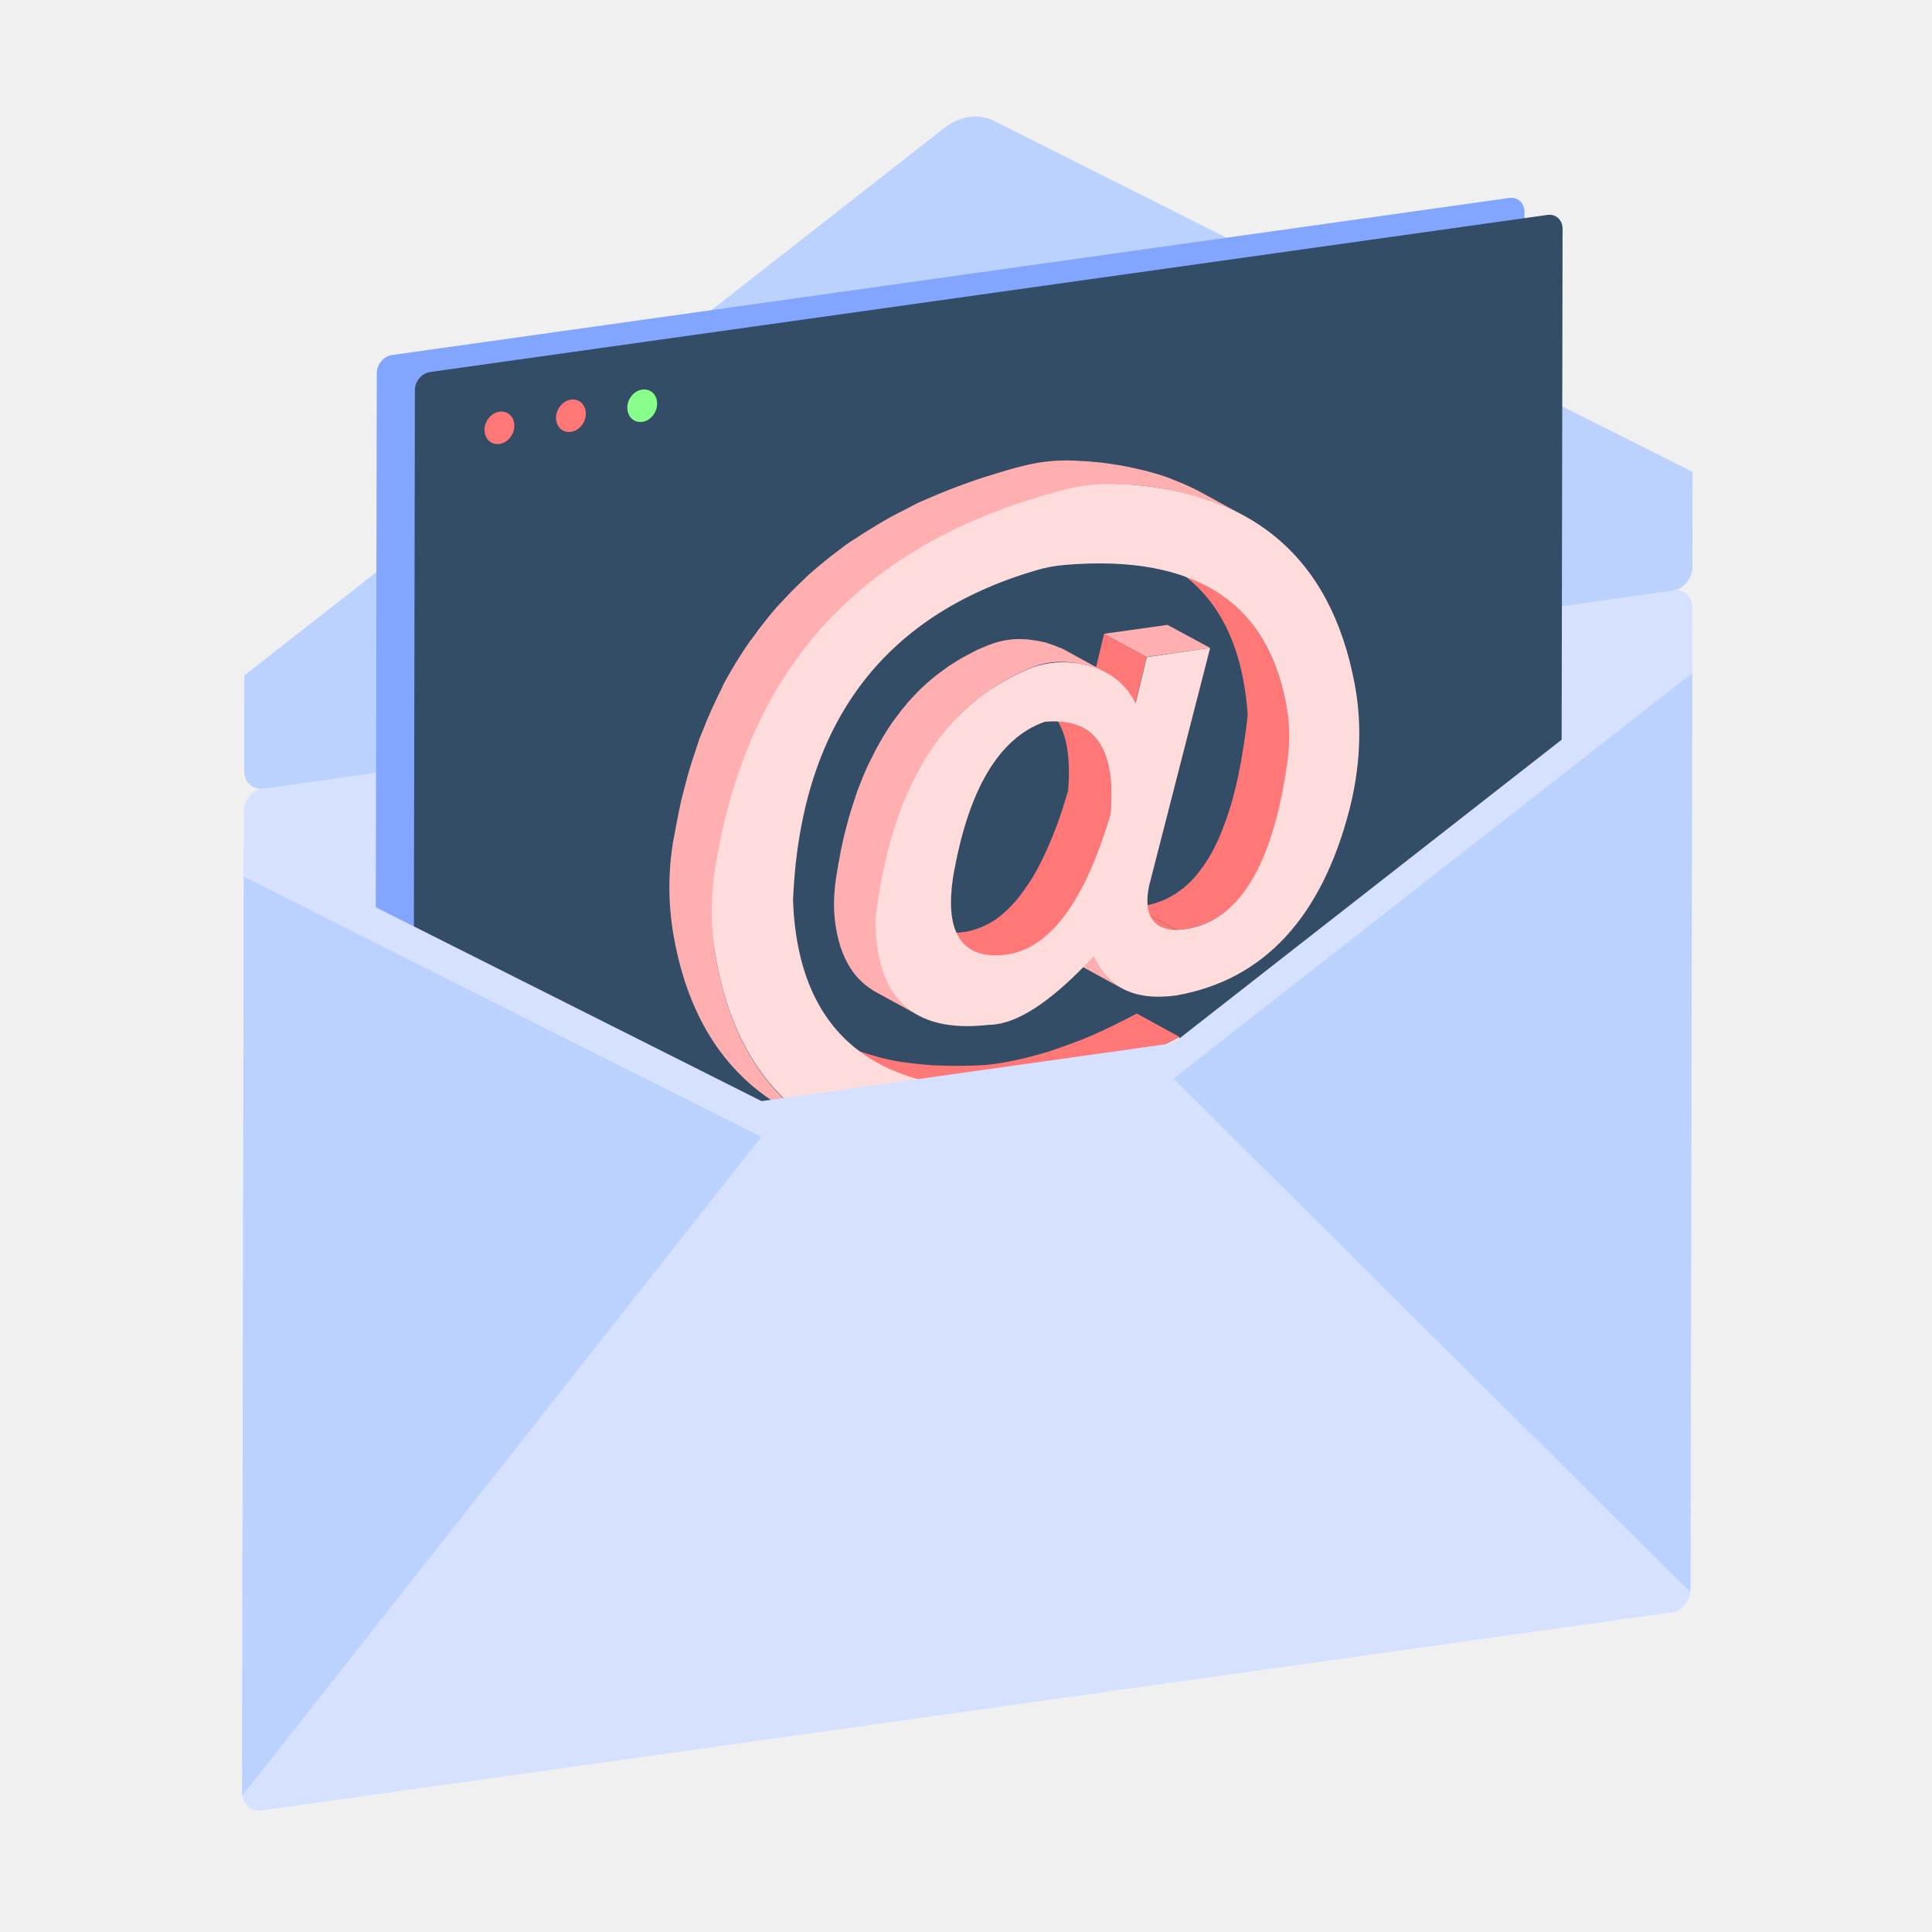
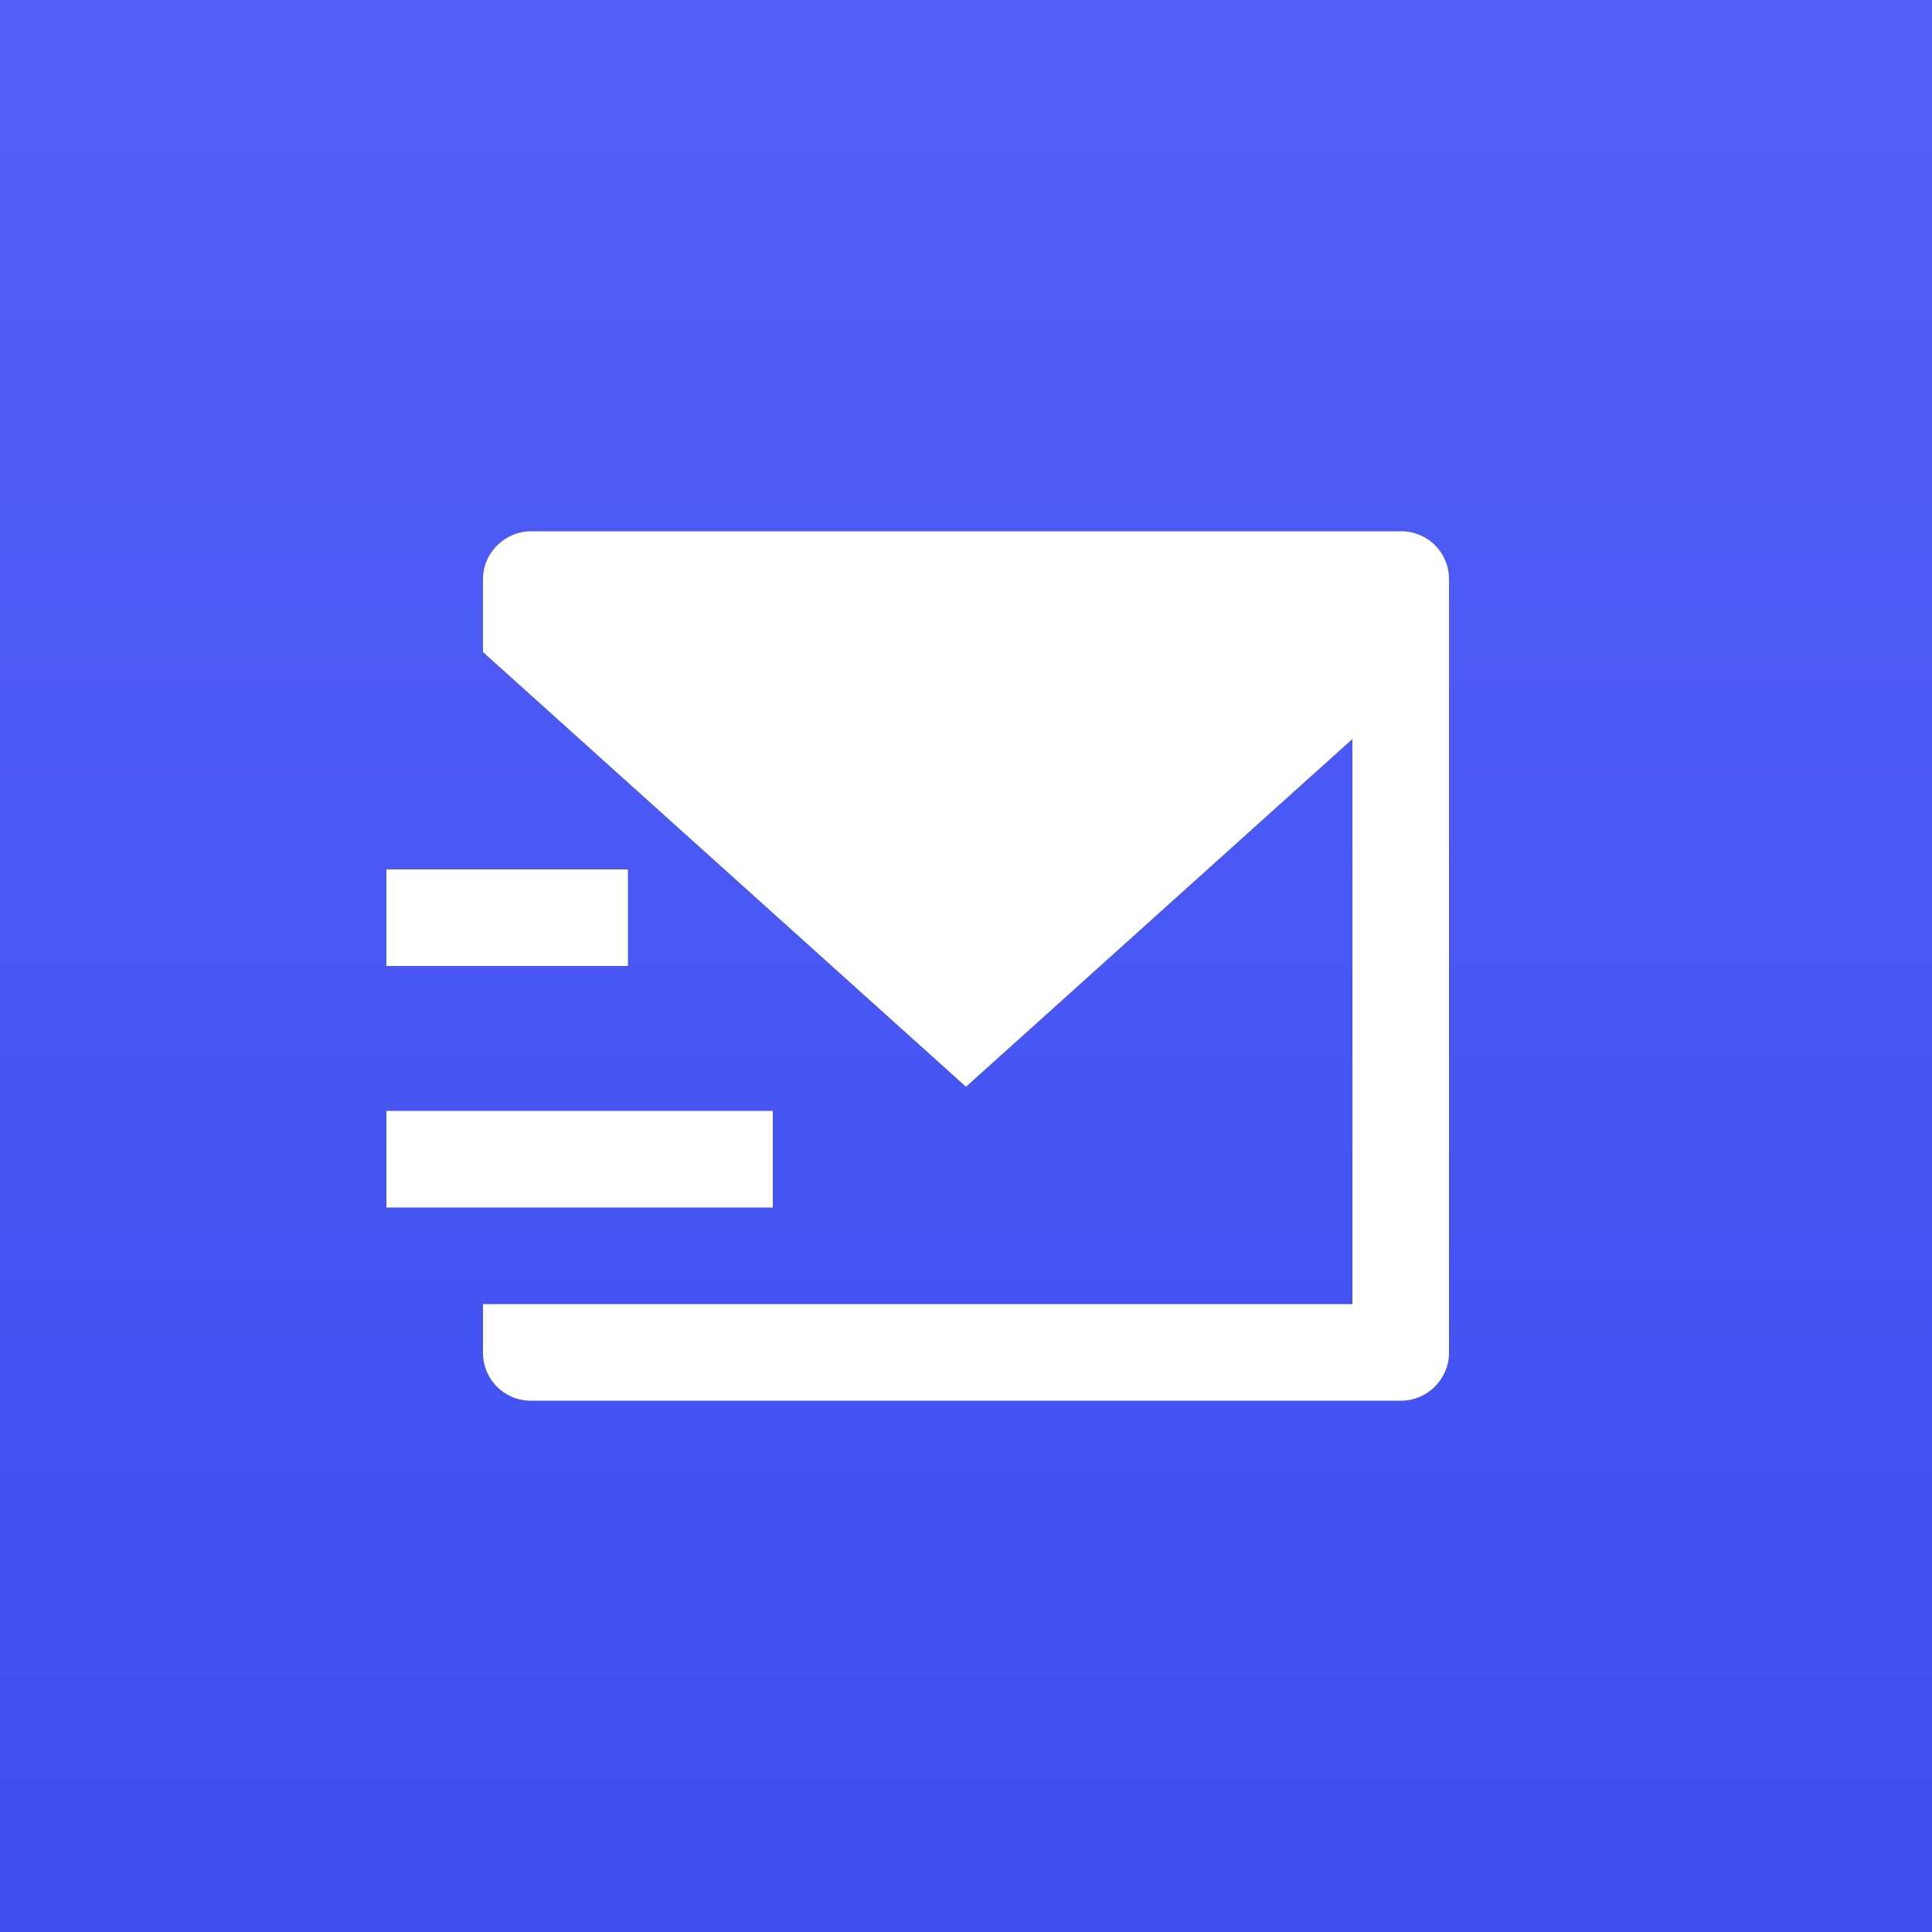
- <svg xmlns="http://www.w3.org/2000/svg" t="1731213160484" class="icon" viewBox="0 0 1024 1024" version="1.1" p-id="1482" width="200" height="200">
-   <path d="M886.9 312.8c5.6-0.8 10.1 3.5 10.1 9.5l-0.1 34.2-275 215.1-218.3 30.6-274.4-137.8 0.1-34.2c0-6 4.5-11.6 10.2-12.4l747.4-105z" fill="#D5E1FF" p-id="1483" />
-   <path d="M139.5 418c-5.6 0.8-10.1-3.5-10.1-9.5l0.1-50.5L501.7 66.9c3.8-2.6 7.9-4.3 12-4.9 4.1-0.6 8.2-0.1 12 1.5l371.4 186.6-0.1 50.5c0 6-4.6 11.6-10.2 12.4L139.5 418z" fill="#BBD2FF" p-id="1484" />
-   <path d="M800.1 104.9c4.3-0.6 7.9 2.7 7.9 7.3l-1 540.9c0 4.6-3.6 8.9-7.9 9.6L206.6 746c-4.3 0.6-7.9-2.7-7.9-7.3l1-540.9c0-4.7 3.6-8.9 7.9-9.6l592.5-83.3z" fill="#82A6FF" p-id="1485" />
-   <path d="M820.3 113.9c4.3-0.6 7.9 2.7 7.9 7.3l-1 540.9c0 4.6-3.6 8.9-7.9 9.6L226.8 755c-4.3 0.6-7.9-2.7-7.9-7.3l1-540.9c0-4.7 3.6-8.9 7.9-9.6l592.5-83.3z" fill="#344D66" p-id="1486" />
-   <path d="M264.7 218.2c4.4-0.6 7.9 2.7 7.9 7.4 0 4.8-3.5 9.1-7.9 9.7-4.4 0.6-7.9-2.7-7.9-7.5 0-4.6 3.5-8.9 7.9-9.6zM302.6 211.8c4.4-0.6 7.9 2.7 7.9 7.4 0 4.8-3.5 9.1-7.9 9.7s-7.9-2.7-7.9-7.5c0-4.6 3.5-8.9 7.9-9.6z" fill="#FF7777" p-id="1487" />
-   <path d="M340.4 206.5c4.4-0.6 7.9 2.7 7.9 7.4 0 4.8-3.5 9.1-7.9 9.7-4.4 0.6-7.9-2.7-7.9-7.5 0-4.7 3.5-9 7.9-9.6z" fill="#88FF8B" p-id="1488" />
-   <path d="M594.7 523.9l-22.5-12.3c-6.5-3.5-11.5-9.2-15.1-17l22.5 12.3c3.6 7.8 8.6 13.4 15.1 17" fill="#FFAFAF" p-id="1489" />
-   <path d="M592.2 478.6l22.5 12.3c0.2 0.1 0.3 0.2 0.5 0.3 0.9 0.4 1.9 0.8 3 1.1h0.2c1.5 0.4 3.2 0.6 5.1 0.7L601 480.6c-1.9-0.1-3.6-0.3-5.1-0.7-1.4-0.3-2.6-0.7-3.7-1.3zM640.2 310.9l-22.5-12.3c26.3 14.3 40.9 41.1 43.6 80.3-0.5 5.1-1.2 10-1.9 14.7-0.2 1.2-0.4 2.5-0.6 3.7-0.6 4.1-1.3 8-2.1 11.8-0.1 0.6-0.2 1.2-0.3 1.7-0.9 4.2-1.9 8.2-2.9 12-0.3 1-0.5 1.9-0.8 2.9-0.9 3.1-1.9 6.1-2.9 8.9-0.3 0.7-0.5 1.5-0.8 2.2-0.5 1.4-1.1 2.7-1.6 4.1-0.5 1.2-0.9 2.4-1.4 3.5-0.6 1.3-1.2 2.5-1.8 3.7l-1.5 3c-1.4 2.6-2.9 5-4.4 7.2l-1.5 2.1c-0.9 1.2-1.7 2.3-2.6 3.4-0.6 0.8-1.3 1.5-2 2.2-0.7 0.8-1.5 1.6-2.3 2.3-0.7 0.7-1.4 1.3-2.1 1.9-0.8 0.7-1.7 1.4-2.6 2-0.7 0.5-1.3 0.9-2 1.4-1.3 0.8-2.6 1.6-4 2.3-0.6 0.3-1.2 0.7-1.9 0.9-1.2 0.6-2.5 1-3.8 1.5-0.6 0.2-1.2 0.5-1.9 0.6-1.9 0.6-3.9 1-6 1.3-1.5 0.2-2.9 0.3-4.5 0.4l22.5 12.3c1.5-0.1 3-0.2 4.5-0.4 2.1-0.3 4-0.7 6-1.3 0.6-0.2 1.2-0.4 1.9-0.6 1.3-0.4 2.6-0.9 3.8-1.4 0.2-0.1 0.5-0.2 0.7-0.3 0.4-0.2 0.8-0.5 1.2-0.7 1.4-0.7 2.7-1.4 4-2.3 0.3-0.2 0.7-0.4 1.1-0.6 0.3-0.2 0.6-0.5 1-0.8 0.9-0.6 1.7-1.3 2.6-2 0.4-0.4 0.9-0.7 1.3-1 0.3-0.3 0.5-0.6 0.8-0.8 0.8-0.7 1.5-1.5 2.3-2.3 0.4-0.5 0.9-0.9 1.3-1.3 0.2-0.3 0.4-0.6 0.7-0.8 0.9-1.1 1.8-2.2 2.6-3.4l1.2-1.5 0.3-0.6c1.5-2.3 3-4.7 4.4-7.3 0.1-0.1 0.1-0.2 0.2-0.3l1.3-2.6c0.6-1.2 1.3-2.5 1.8-3.8 0.5-1.1 1-2.3 1.4-3.4 0.6-1.4 1.1-2.7 1.7-4.1 0.1-0.2 0.2-0.4 0.3-0.7 0.2-0.5 0.3-1 0.5-1.5 1-2.9 2-5.8 2.9-9 0.3-0.9 0.6-1.9 0.8-2.9 1-3.8 2-7.8 2.9-12 0.1-0.6 0.2-1.2 0.3-1.7 0.8-3.8 1.5-7.7 2.1-11.8 0.2-1.2 0.4-2.4 0.6-3.7 0.7-4.7 1.3-9.6 1.9-14.7-2.9-39.3-17.4-66-43.8-80.4zM607.7 348.2l-22.5-12.3-5.9 24.5 22.5 12.3zM574.1 385.8l-22.5-12.3c11.7 6.4 16.5 21.6 14.5 45.6-0.9 3.1-1.8 6-2.7 8.9l-0.9 2.7c-0.6 1.9-1.3 3.8-1.9 5.6-0.2 0.6-0.4 1.2-0.7 1.8-1.3 3.5-2.7 6.9-4.1 10.1-0.2 0.4-0.3 0.8-0.5 1.2-1.5 3.3-3 6.4-4.5 9.3-0.4 0.8-0.8 1.5-1.2 2.3-0.6 1-1.1 2-1.7 3-0.5 0.9-1.1 1.8-1.6 2.6l-1.8 2.7c-0.5 0.7-1 1.4-1.4 2.1-1.6 2.2-3.2 4.3-4.8 6.2-0.3 0.3-0.6 0.7-0.9 1-1.2 1.3-2.4 2.5-3.6 3.7-0.5 0.4-0.9 0.8-1.4 1.3-1.2 1.1-2.5 2.1-3.7 3-0.3 0.2-0.6 0.5-0.9 0.7-1.8 1.2-3.6 2.2-5.4 3.1-0.5 0.2-1 0.5-1.5 0.7-1.1 0.5-2.3 0.9-3.5 1.3-0.5 0.2-1 0.3-1.5 0.5-1.7 0.5-3.3 0.9-5 1.1-2 0.3-4.1 0.4-6.2 0.4-2.4-0.1-4.5-0.4-6.5-0.9-1.9-0.5-3.6-1.1-5.2-2l22.5 12.3c0.2 0.1 0.5 0.3 0.8 0.4 1.3 0.6 2.7 1.2 4.2 1.5h0.2c2 0.5 4.2 0.8 6.5 0.9 2.1 0 4.2-0.1 6.2-0.4 1.7-0.2 3.4-0.6 5-1.1 0.5-0.1 1-0.3 1.5-0.5 1.2-0.4 2.3-0.8 3.5-1.3l0.9-0.3 0.6-0.3c1.8-0.9 3.7-1.9 5.4-3.1 0.1 0 0.1-0.1 0.2-0.1 0.2-0.2 0.5-0.4 0.7-0.6 1.3-0.9 2.5-1.9 3.7-3 0.2-0.2 0.5-0.3 0.7-0.5l0.7-0.7c1.2-1.1 2.4-2.4 3.6-3.7 0.2-0.3 0.5-0.5 0.7-0.7 0.1-0.1 0.1-0.2 0.2-0.3 1.6-1.9 3.3-4 4.8-6.2 0.2-0.2 0.3-0.4 0.5-0.6 0.3-0.5 0.6-1 1-1.5l1.8-2.7c0.5-0.9 1.1-1.7 1.6-2.7 0.6-1 1.1-1.9 1.7-3 0.2-0.4 0.5-0.8 0.7-1.3 0.2-0.3 0.3-0.7 0.5-1 1.5-2.9 3.1-6 4.5-9.3 0.2-0.4 0.3-0.8 0.5-1.2 1.4-3.2 2.7-6.6 4.1-10.1 0.1-0.4 0.3-0.7 0.4-1.1 0.1-0.2 0.2-0.5 0.2-0.7 0.7-1.8 1.3-3.7 1.9-5.5 0.3-0.9 0.6-1.8 0.9-2.8 0.9-2.9 1.8-5.8 2.7-8.9 1.8-21.1-1.7-35.3-10.4-42.8-1.3-1.1-2.6-2-4.1-2.8zM578.4 569.5c0.8-0.2 1.6-0.5 2.4-0.8 4.1-1.3 8.2-2.8 12.5-4.5 0.5-0.2 1-0.4 1.6-0.6 4.5-1.8 9.1-3.8 13.8-6l1.5-0.6c0.5-0.3 1.1-0.6 1.6-0.8 4.4-2.1 8.7-4.3 13.2-6.7l-22.5-12.3c-4.5 2.4-8.9 4.6-13.2 6.7-1 0.5-2.1 1-3.1 1.5-4.6 2.2-9.2 4.2-13.8 6-0.5 0.2-1 0.4-1.6 0.6-4.2 1.6-8.4 3.1-12.5 4.5-0.8 0.3-1.6 0.5-2.4 0.8-4.3 1.3-8.5 2.5-12.7 3.5-0.9 0.2-1.7 0.4-2.6 0.6-4.3 1-8.5 1.8-12.7 2.4-2 0.3-4.1 0.5-6.1 0.7-4.8 0.3-9.4 0.4-14 0.4h-4.1c-3.2 0-6.3-0.2-9.4-0.3-1.4-0.1-2.7-0.2-4.1-0.3-3.3-0.3-6.6-0.7-9.8-1.1l-2.4-0.3c-3.9-0.6-7.6-1.4-11.2-2.3-1.1-0.3-2.1-0.6-3.1-0.9-2.3-0.6-4.5-1.3-6.6-2-1.2-0.4-2.3-0.9-3.5-1.3l-5.7-2.4c-1.8-0.8-3.5-1.6-5.2-2.5l22.5 12.3c1.1 0.6 2.2 1.2 3.4 1.7 0.6 0.3 1.3 0.5 1.9 0.8 1.8 0.9 3.7 1.7 5.7 2.4 1.1 0.4 2.3 0.9 3.5 1.3 2.1 0.7 4.3 1.4 6.6 2 0.8 0.2 1.6 0.5 2.4 0.7 0.2 0.1 0.5 0.1 0.8 0.2 3.6 0.9 7.3 1.7 11.2 2.3l2.4 0.3c3.2 0.5 6.4 0.8 9.7 1.1 1.3 0.1 2.7 0.2 4.1 0.3 3.1 0.2 6.2 0.3 9.4 0.3 1.4 0 2.7 0.1 4.1 0 4.5 0 9.2-0.1 14-0.4 2-0.2 4-0.4 6.1-0.7 4.1-0.6 8.4-1.4 12.7-2.4 0.9-0.2 1.7-0.4 2.6-0.6 4.1-1.1 8.3-2.3 12.6-3.6z" fill="#FF7777" p-id="1490" />
-   <path d="M618.8 331.2l-33.6 4.7 22.5 12.3 33.7-4.8zM574.9 352.4c1 0.2 2 0.5 3 0.8 1.9 0.6 3.7 1.2 5.4 2 1.1 0.5 2.2 0.8 3.2 1.4L564 344.3c-0.5-0.3-1-0.5-1.4-0.7-0.5-0.3-1.2-0.4-1.7-0.6-1.7-0.8-3.5-1.4-5.4-2-0.5-0.1-0.8-0.4-1.3-0.5-0.5-0.1-1.1-0.2-1.6-0.3-2-0.5-4.2-0.8-6.4-1.1-1-0.1-1.9-0.3-3-0.3h-0.5c-6.3-0.4-12.6 0.7-18.4 3h-0.1c-0.9 0.4-1.7 0.7-2.6 1.1l-3.6 1.5c-0.6 0.3-1.2 0.7-1.9 1-1.3 0.7-2.7 1.4-4 2.1-1.5 0.8-3 1.6-4.4 2.5-1.3 0.8-2.5 1.6-3.8 2.4-0.7 0.5-1.5 0.9-2.1 1.4-0.4 0.3-0.8 0.7-1.3 1-3.4 2.4-6.6 4.9-9.7 7.7-0.1 0.1-0.2 0.1-0.2 0.2-2.9 2.6-5.7 5.5-8.3 8.4l-0.9 0.9c-0.5 0.5-0.9 1.1-1.3 1.7-2.1 2.4-4 4.9-5.9 7.5-0.4 0.6-0.9 1.1-1.3 1.7-0.3 0.5-0.6 0.9-0.9 1.4-0.6 0.8-1.1 1.7-1.7 2.6-1.2 1.8-2.3 3.7-3.4 5.6-0.5 0.9-1.1 1.8-1.6 2.8-0.3 0.6-0.6 1.1-0.9 1.6l-1.5 3c-0.9 1.9-1.9 3.7-2.8 5.6-0.7 1.5-1.4 3.1-2.1 4.7-0.8 2-1.7 4-2.4 6-0.3 0.7-0.6 1.4-0.9 2.2l-0.9 2.7c-0.8 2.4-1.6 4.8-2.4 7.3-0.5 1.7-1 3.3-1.5 5-0.7 2.6-1.4 5.3-2.1 7.9-0.4 1.7-0.8 3.3-1.2 5.1-0.7 3-1.3 6.1-1.8 9.2-0.3 1.5-0.6 3-0.8 4.5-0.2 1.1-0.4 2.2-0.6 3.4-1.3 8-1.8 16.1-0.9 24.2 1.2 10.2 3.9 18.6 8.1 25.2 3.5 5.6 8.2 9.9 13.8 13l22.5 12.3c-15.1-8.2-22.7-25.3-22.7-51.3 0.6-5 1.3-9.8 2.1-14.5l0.9-4.5c0.6-3.1 1.2-6.2 1.8-9.2 0.4-1.7 0.8-3.4 1.2-5 0.7-2.7 1.3-5.4 2.1-8 0.5-1.7 1-3.4 1.5-5 0.8-2.5 1.6-4.9 2.4-7.3 0.6-1.6 1.2-3.3 1.8-4.9l2.4-6c0.7-1.6 1.3-3.2 2.1-4.7 0.9-1.9 1.8-3.8 2.8-5.6 0.8-1.6 1.6-3.1 2.4-4.7 0.5-0.9 1.1-1.9 1.6-2.8 1.1-1.9 2.3-3.8 3.4-5.6 0.6-0.9 1.1-1.7 1.7-2.6 0.7-1.1 1.5-2 2.2-3.1 1.9-2.6 3.9-5.1 5.9-7.6 0.7-0.9 1.5-1.7 2.2-2.6 2.7-2.9 5.4-5.8 8.3-8.4 0.1-0.1 0.2-0.1 0.3-0.2 3.1-2.8 6.4-5.3 9.7-7.7 1.1-0.8 2.3-1.6 3.4-2.4 1.2-0.8 2.5-1.6 3.8-2.4 1.4-0.9 2.9-1.7 4.4-2.5 1.3-0.7 2.6-1.4 4-2.1 1.8-0.9 3.6-1.7 5.4-2.5 0.9-0.4 1.7-0.8 2.6-1.1h0.1c5.8-2.4 12.1-3.5 18.4-3h0.5l3 0.3c2.1 0.4 4.2 0.7 6.3 1.2z" fill="#FFAFAF" p-id="1491" />
-   <path d="M641.4 343.4L609 469.7c-3 15.2 1.9 22.9 14.6 23.2 1.5-0.1 3-0.2 4.5-0.4 28.5-4 46.6-33.7 54.3-89.3 1.1-8.2 1.3-16.7 0.1-24.9-8.7-58.4-48-84.7-117.9-78.9-5.2 0.4-10.5 1.4-15.5 2.9-82 24.1-124.9 82.5-128.8 175 2.8 71.2 44.2 104.4 124.2 99.4 2-0.2 4-0.4 6.1-0.7 22.7-3.2 47.5-12 74.4-26.4l10.2 33.3c-26.4 17.4-57.1 29.1-92.3 35.1-105.4 6.3-160.9-39.5-166.6-137.7 11.6-119.4 75.2-193.3 191-221.8 7.4-1.8 15.2-2.4 22.8-2.2 72.4 2.7 115.1 38.1 127.9 106.2 4.2 22.1 2.8 44.9-2.8 66.7-14.9 57.4-45.5 90.2-91.7 98.4-21.5 3-36.1-3.8-43.9-20.7-20.4 22-37.6 34-51.6 36-1.4 0.2-2.8 0.3-4.1 0.3-40 4.6-60-14.2-59.9-56.3 8.3-68.8 35.2-112.9 80.7-132.1 7.5-3.2 15.8-4.4 23.9-3.5 16 1.8 27 9 33.3 21.5l5.9-24.5 33.6-4.9z m-52.8 88c3-35.2-8.7-51.4-35-48.8-24.4 8.7-40.6 36.3-48.5 82.6-4 26.9 3.3 40.6 21.9 41.2 2.1 0 4.2-0.1 6.2-0.4 23.3-3.2 41.8-28.1 55.4-74.6" fill="#FFDCDC" p-id="1492" />
-   <path d="M603 257.2c1.5 0.2 3 0.3 4.6 0.5 2.6 0.3 5.1 0.7 7.5 1.1 1.5 0.2 3 0.5 4.4 0.8 2.5 0.5 4.9 1 7.2 1.6 1.3 0.3 2.6 0.6 3.8 0.9 4 1.1 7.9 2.2 11.6 3.6 0.6 0.2 1.2 0.5 1.8 0.7 3.2 1.2 6.2 2.5 9.2 3.9 2 0.9 4 1.9 5.9 2.9l-22.5-12.3c-1.4-0.8-2.9-1.5-4.3-2.2-0.5-0.2-1-0.4-1.5-0.7-3-1.4-6-2.7-9.2-3.9-0.6-0.2-1.2-0.5-1.7-0.7-3.7-1.4-7.6-2.5-11.6-3.6-0.4-0.1-0.7-0.2-1-0.3-0.9-0.2-1.9-0.4-2.8-0.6-2.4-0.6-4.8-1.1-7.2-1.6-1.5-0.3-2.9-0.5-4.4-0.8-2.5-0.4-5-0.8-7.5-1.1-1.5-0.2-3-0.4-4.6-0.5-2.8-0.3-5.7-0.5-8.6-0.6-1.4-0.1-2.7-0.2-4.1-0.2h-0.1c-9-0.3-18 0.8-26.7 3.1-2.3 0.6-4.7 1.2-7 1.9-2.1 0.6-4.2 1.3-6.3 1.9-4.5 1.4-9 2.7-13.3 4.3-2.3 0.8-4.6 1.7-6.9 2.5-4 1.5-8 3.1-11.8 4.7-2.2 0.9-4.4 1.9-6.5 2.8-1.2 0.5-2.4 1-3.6 1.6-2 1-3.9 2.1-5.9 3.1-3.1 1.6-6.2 3.1-9.2 4.8-2.9 1.6-5.6 3.3-8.4 5-2.9 1.8-5.8 3.5-8.5 5.4-0.9 0.6-2 1.2-2.9 1.8-2.8 1.9-5.5 4-8.1 6l-2.4 1.8c-3.9 3.1-7.7 6.2-11.4 9.5-0.6 0.5-1.1 1.1-1.7 1.6-0.8 0.8-1.6 1.6-2.5 2.4-3.7 3.5-7.2 7.1-10.6 10.8-0.5 0.5-1 1.1-1.5 1.6-0.2 0.2-0.4 0.5-0.7 0.7-3.4 3.9-6.6 7.9-9.8 12.1-0.7 1-1.4 1.9-2.1 2.9-0.8 1.1-1.7 2.2-2.5 3.3-2.5 3.5-4.8 7.1-7.1 10.8-0.1 0.1-0.2 0.3-0.3 0.4-2.1 3.5-4.1 7-6.1 10.6-0.6 1.1-1.1 2.3-1.6 3.4-1 1.9-1.9 3.8-2.8 5.7-1.8 3.7-3.4 7.4-5 11.1-0.9 2.2-1.8 4.4-2.7 6.7-0.5 1.3-1.1 2.5-1.5 3.8-0.8 2.3-1.5 4.7-2.3 7-0.9 2.6-1.7 5.1-2.5 7.8-1.2 3.8-2.2 7.8-3.2 11.7-0.7 2.6-1.4 5.1-1.9 7.7-1 4.5-1.8 9.1-2.7 13.7-0.4 2.3-0.9 4.5-1.3 6.8v0.2c-2.6 16.5-2.4 33.4 0.6 49.8 7.9 43.4 28.1 73.9 60.5 91.6l22.5 12.3c-32.5-17.7-52.6-48.2-60.5-91.6-3-16.4-3.2-33.3-0.6-49.8v-0.2c0.4-2.3 0.9-4.5 1.3-6.8 0.8-4.6 1.7-9.2 2.7-13.7 0.6-2.6 1.3-5.2 2-7.7 1-4 2-7.9 3.2-11.7 0.8-2.6 1.7-5.2 2.5-7.8 1.2-3.7 2.5-7.3 3.8-10.8 0.9-2.3 1.8-4.5 2.7-6.7 1.5-3.6 3.1-7.1 4.7-10.5 1-2.1 2-4.2 3.1-6.3 2.5-4.8 5-9.4 7.7-13.9 0.1-0.1 0.2-0.3 0.3-0.4 3-4.9 6.2-9.5 9.5-14.1 0.7-1 1.4-1.9 2.1-2.9 3.3-4.4 6.8-8.7 10.4-12.8 0.5-0.5 1-1.1 1.5-1.6 3.4-3.7 6.9-7.3 10.6-10.8 0.8-0.8 1.6-1.6 2.5-2.4 4.2-3.8 8.5-7.5 13-11.1l2.4-1.8c3.6-2.7 7.3-5.3 11-7.8 2.8-1.9 5.7-3.6 8.5-5.4 2.8-1.7 5.5-3.4 8.4-5 3-1.7 6.1-3.2 9.2-4.8 3.1-1.6 6.3-3.2 9.5-4.6 2.1-1 4.3-1.9 6.5-2.8 3.9-1.6 7.8-3.2 11.8-4.7 2.3-0.9 4.6-1.7 6.9-2.5 4.3-1.5 8.8-2.9 13.3-4.3 2.1-0.6 4.1-1.3 6.3-1.9 2.3-0.6 4.6-1.3 7-1.9 8.7-2.3 17.7-3.4 26.7-3.1h0.1c1.4 0.1 2.7 0.2 4.1 0.2 3-0.1 5.8 0.1 8.6 0.4z" fill="#FFAFAF" p-id="1493" />
-   <path d="M621.9 552.9l-218.3 30.7-274.4-137.9-0.9 485.4c0 0.6 0.1 1.1 0.2 1.7 0.7 5.1 4.9 8.6 10 7.9l747.4-105c5.1-0.7 9.3-5.4 10-10.7 0.1-0.6 0.2-1.2 0.2-1.7l0.9-485.4-275.1 215z" fill="#D5E1FF" p-id="1494" />
-   <path d="M129.2 464.7l274.4 137.9-275.1 349.2c-0.1-0.6-0.2-1.1-0.2-1.7l0.9-485.4zM896.9 356.8l-0.9 485.4c0 0.6-0.1 1.2-0.2 1.7l-274-272.1 275.1-215z" fill="#BBD2FF" p-id="1495" />
-   <path d="M621.9 571.8l274 272.1c-0.7 5.3-4.9 10-10 10.7l-747.4 105c-5.1 0.7-9.2-2.8-10-7.9l275.1-349.2 218.3-30.7z" fill="#D5E1FF" p-id="1496" />
+ <svg xmlns="http://www.w3.org/2000/svg" width="40" height="40" viewBox="0 0 40 40" fill="none">
+   <g transform="translate(-1808 -1258)">
+     <g id="email_light">
+       <rect width="40" height="40" transform="translate(1808 1258)" fill="white" />
+       <rect width="40" height="40" transform="translate(1808 1258)" fill="url(#paint130_linear_18015_5351)" />
+       <g id="mail-send-fill">
+         <path id="Vector_527" d="M1818 1271.5V1269.99C1818 1269.44 1818.46 1269 1818.99 1269H1837.01C1837.56 1269 1838 1269.44 1838 1269.99V1286.01C1838 1286.56 1837.54 1287 1837.01 1287H1818.99C1818.44 1287 1818 1286.56 1818 1286.01V1285H1836V1273.3L1828 1280.5L1818 1271.5ZM1816 1276H1821V1278H1816V1276ZM1816 1281H1824V1283H1816V1281Z" fill="white" />
+       </g>
+     </g>
+   </g>
+   <defs>
+     <linearGradient id="paint130_linear_18015_5351" x1="20" y1="0" x2="20" y2="40" gradientUnits="userSpaceOnUse">
+       <stop stop-color="#5360F7" />
+       <stop offset="1" stop-color="#3E4DEF" />
+     </linearGradient>
+   </defs>
</svg>
